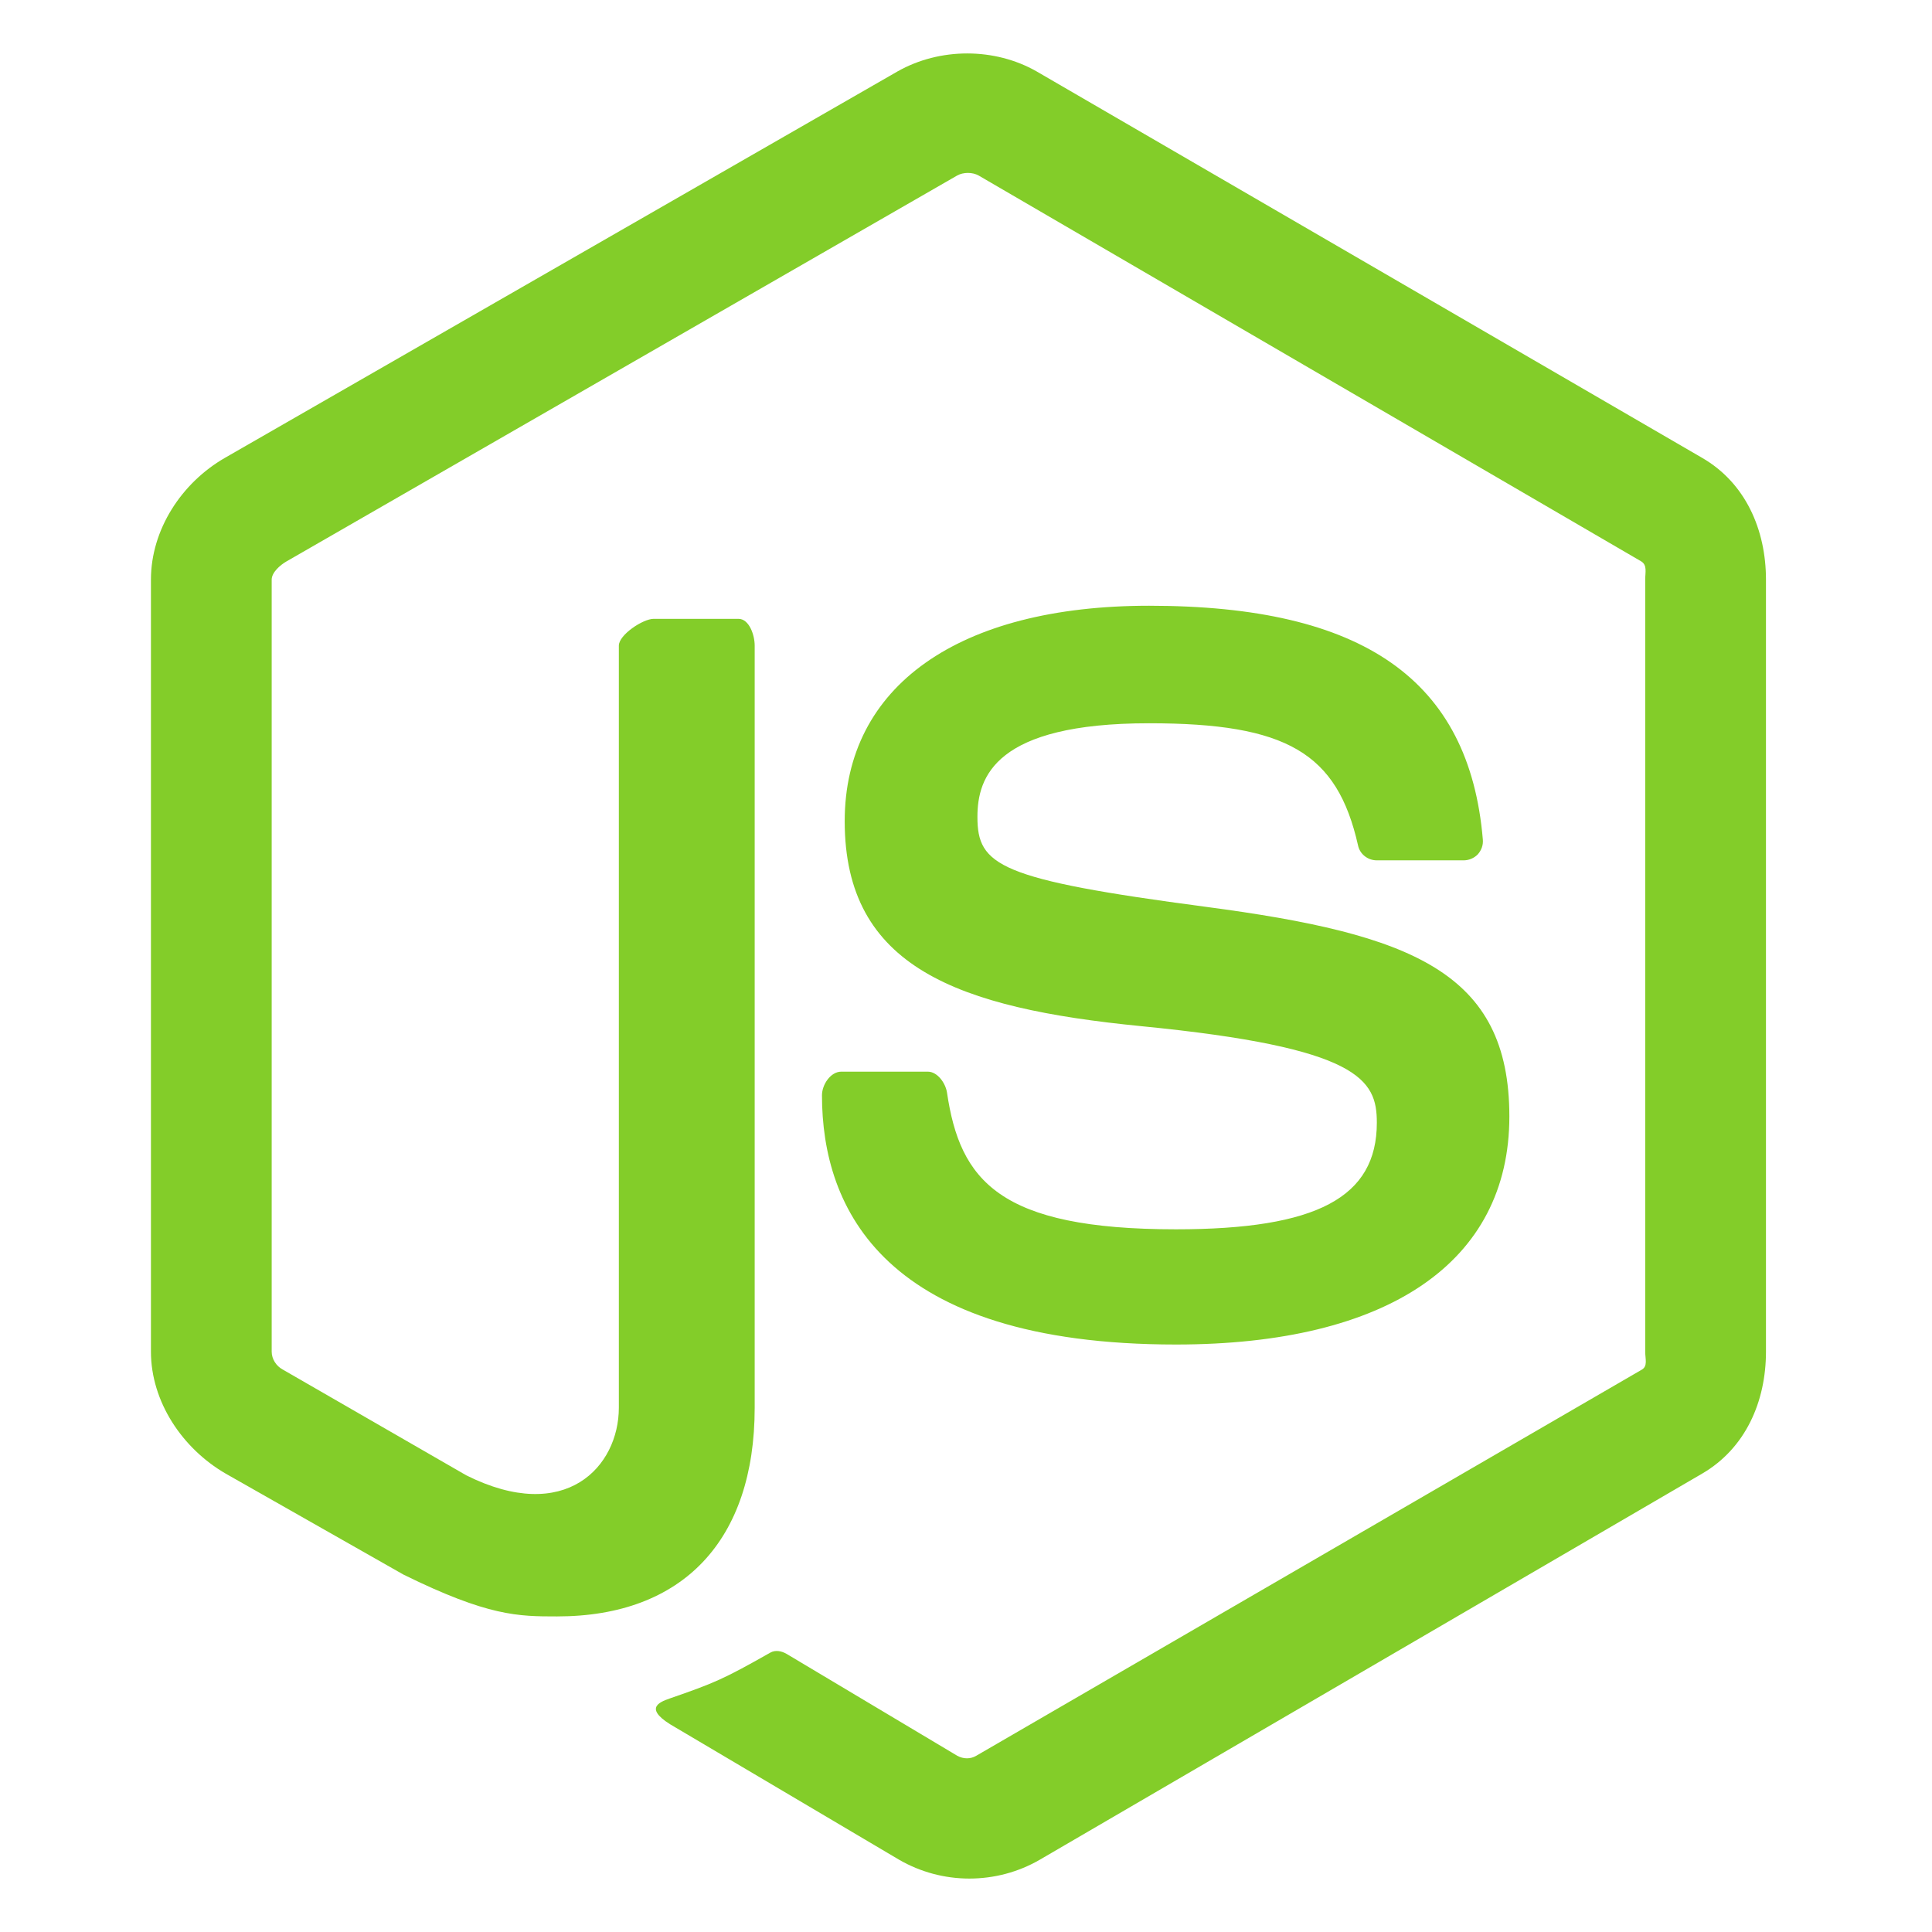
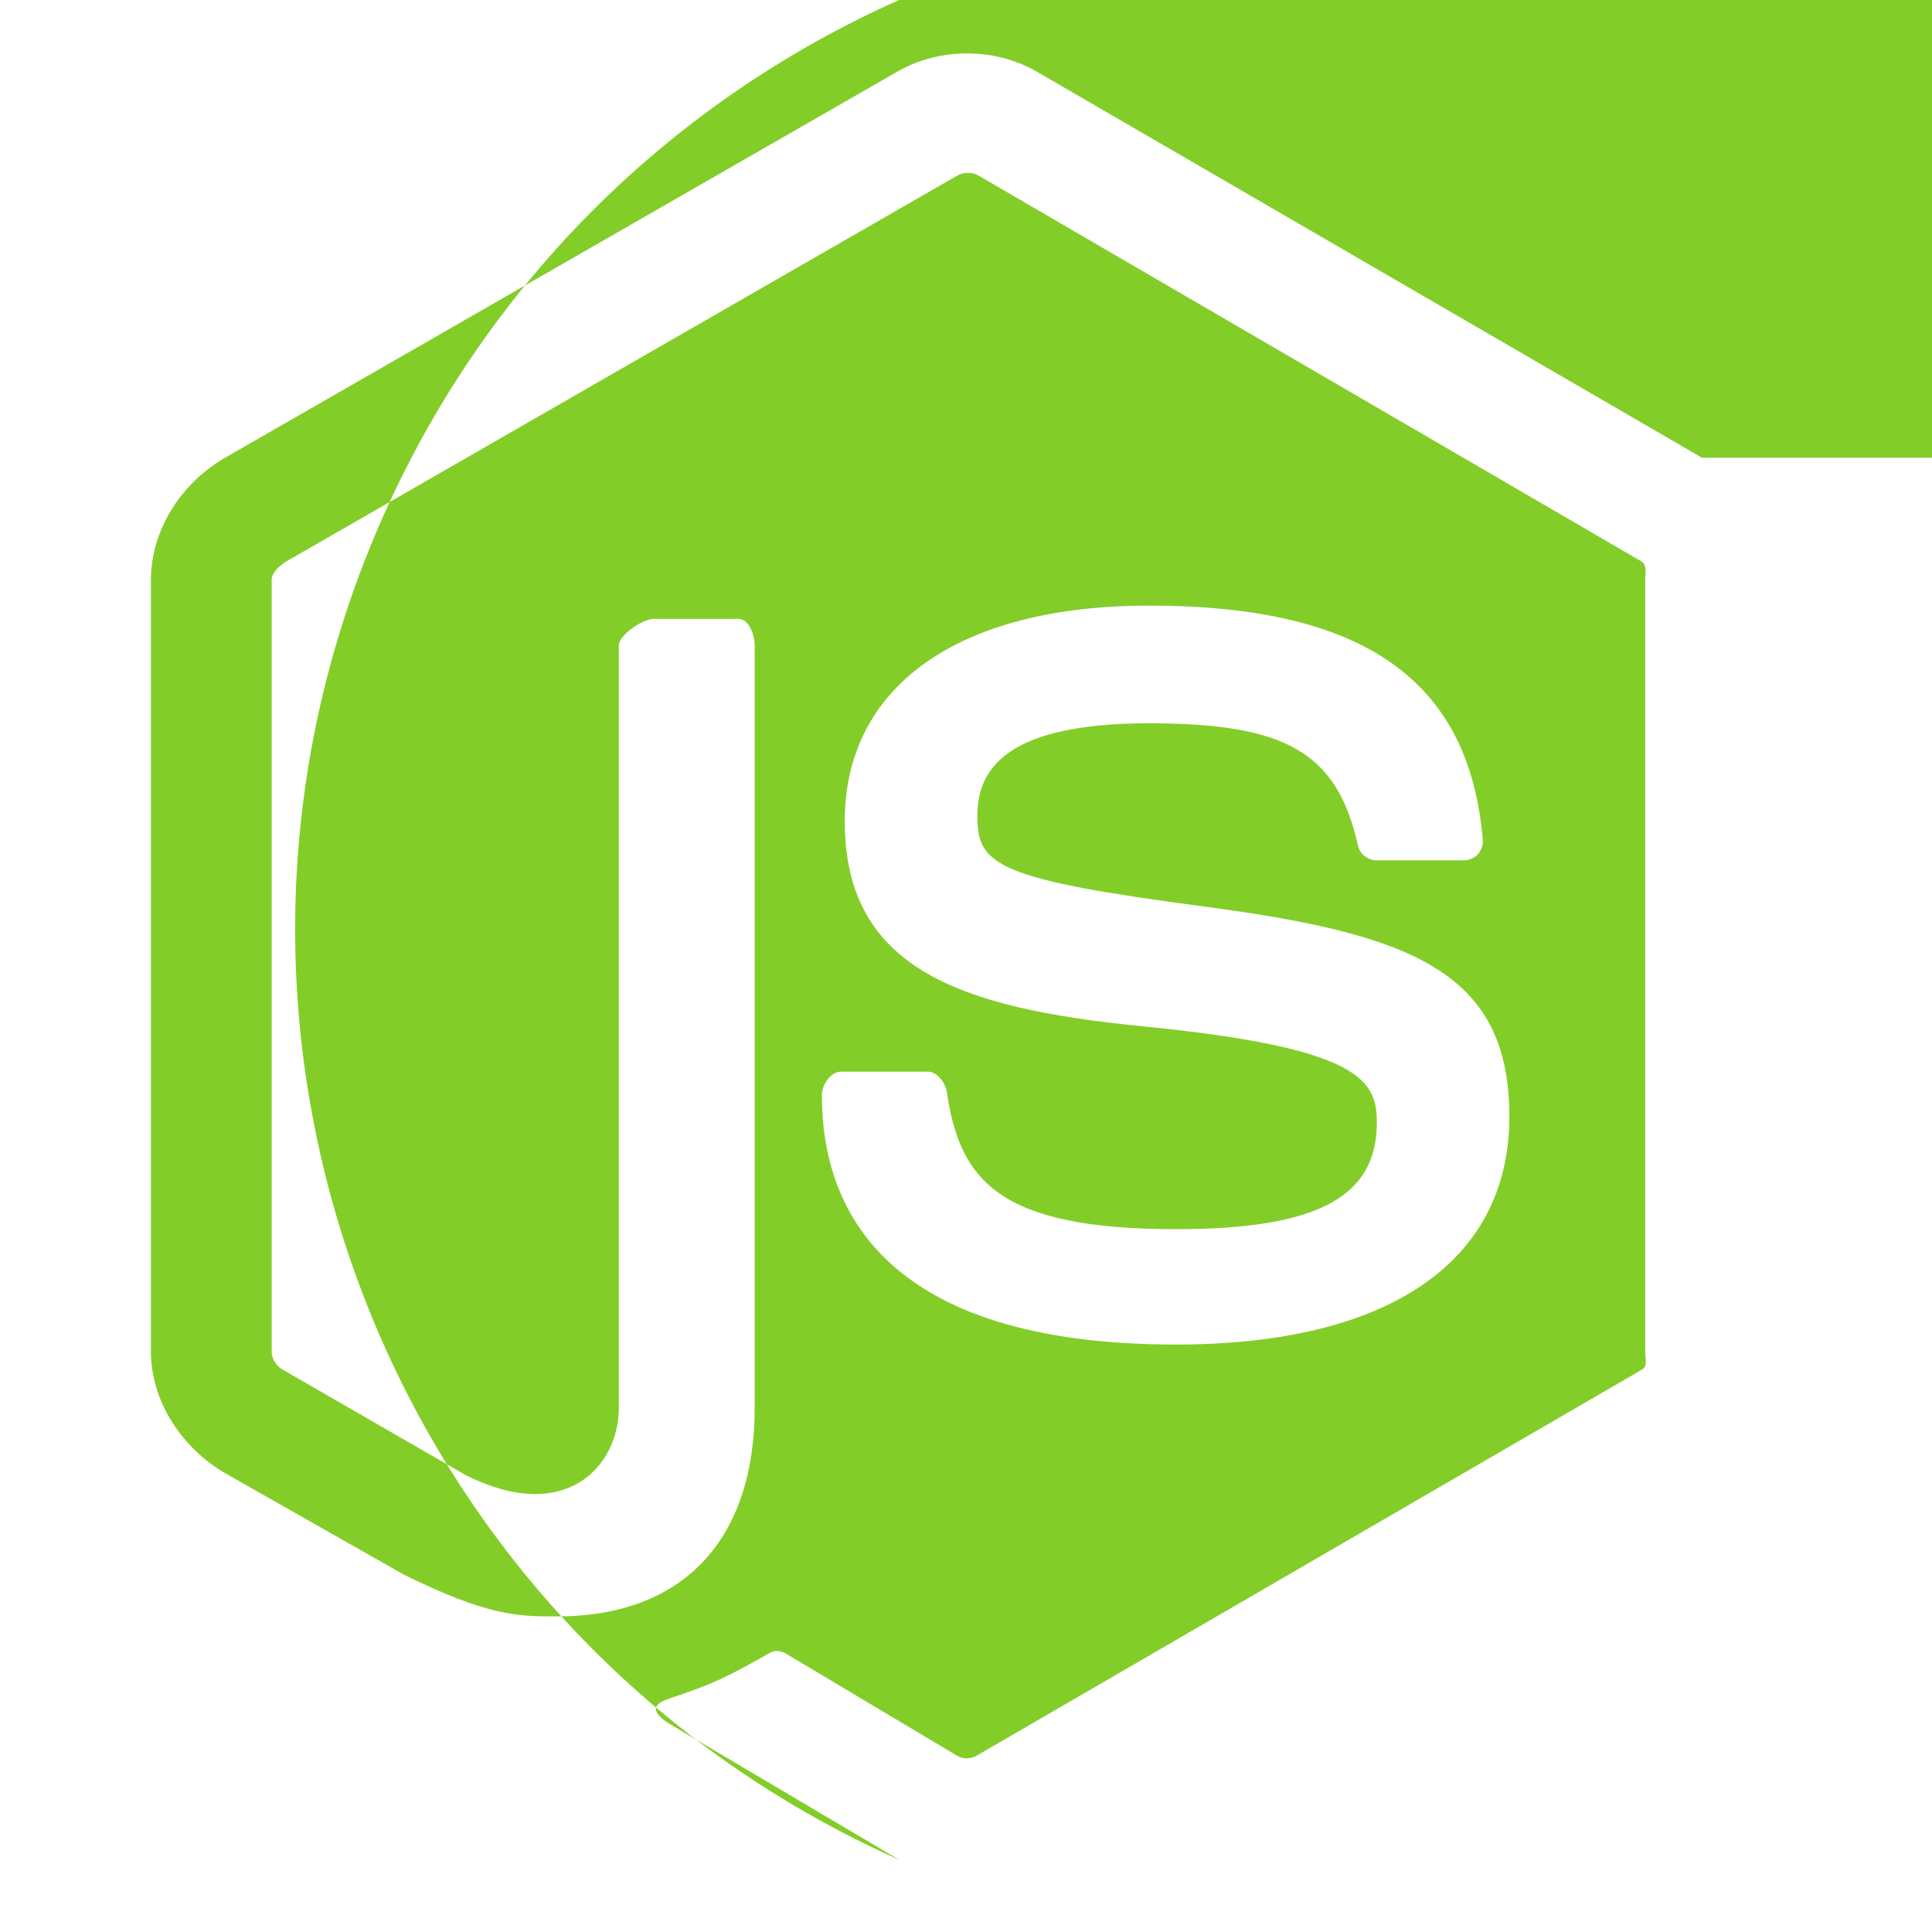
- <svg xmlns="http://www.w3.org/2000/svg" viewBox="0 0 128 128">
-   <path fill="#83CD29" d="M112.771 30.334L68.674 4.729c-2.781-1.584-6.402-1.584-9.205 0L14.901 30.334C12.031 31.985 10 35.088 10 38.407v51.142c0 3.319 2.084 6.423 4.954 8.083l11.775 6.688c5.628 2.772 7.617 2.772 10.178 2.772 8.333 0 13.093-5.039 13.093-13.828v-50.49c0-.713-.371-1.774-1.071-1.774h-5.623C42.594 41 41 42.061 41 42.773v50.49c0 3.896-3.524 7.773-10.11 4.48L18.723 90.73c-.424-.23-.723-.693-.723-1.181V38.407c0-.482.555-.966.982-1.213l44.424-25.561c.415-.235 1.025-.235 1.439 0l43.882 25.555c.42.253.272.722.272 1.219v51.142c0 .488.183.963-.232 1.198l-44.086 25.576c-.378.227-.847.227-1.261 0l-11.307-6.749c-.341-.198-.746-.269-1.073-.086-3.146 1.783-3.726 2.02-6.677 3.043-.726.253-1.797.692.41 1.929l14.798 8.754a9.294 9.294 0 004.647 1.246c1.642 0 3.25-.426 4.667-1.246l43.885-25.582c2.87-1.672 4.23-4.764 4.23-8.083V38.407c0-3.319-1.36-6.414-4.229-8.073zM77.91 81.445c-11.726 0-14.309-3.235-15.17-9.066-.1-.628-.633-1.379-1.272-1.379h-5.731c-.709 0-1.279.86-1.279 1.566 0 7.466 4.059 16.512 23.453 16.512 14.039 0 22.088-5.455 22.088-15.109 0-9.572-6.467-12.084-20.082-13.886-13.762-1.819-15.16-2.738-15.16-5.962 0-2.658 1.184-6.203 11.374-6.203 9.105 0 12.461 1.954 13.842 8.091.118.577.645.991 1.24.991h5.754c.354 0 .692-.143.94-.396.24-.272.367-.613.335-.979-.891-10.568-7.912-15.493-22.112-15.493-12.631 0-20.166 5.334-20.166 14.275 0 9.698 7.497 12.378 19.622 13.577 14.505 1.422 15.633 3.542 15.633 6.395 0 4.955-3.978 7.066-13.309 7.066z" />
+ <svg xmlns="http://www.w3.org/2000/svg" width="32pt" height="32pt" viewBox="0 0 32 32" version="1.0">
+   <g id="surface1">
+     <path style=" stroke:none;fill-rule:nonzero;fill:rgb(51.373%,80.392%,16.078%);fill-opacity:1;" d="M 28.191 7.582 L 17.168 1.184 C 16.473 0.785 15.566 0.785 14.867 1.184 L 3.727 7.582 C 3.008 7.996 2.5 8.773 2.5 9.602 L 2.5 22.387 C 2.5 23.219 3.02 23.992 3.738 24.406 L 6.684 26.078 C 8.09 26.773 8.586 26.773 9.227 26.773 C 11.309 26.773 12.5 25.512 12.5 23.316 L 12.5 10.695 C 12.5 10.516 12.406 10.25 12.23 10.25 L 10.828 10.25 C 10.648 10.25 10.25 10.516 10.25 10.691 L 10.25 23.316 C 10.25 24.289 9.367 25.258 7.723 24.438 L 4.68 22.684 C 4.574 22.625 4.5 22.508 4.5 22.387 L 4.5 9.602 C 4.5 9.48 4.641 9.359 4.746 9.297 L 15.852 2.91 C 15.957 2.848 16.109 2.848 16.211 2.91 L 27.184 9.297 C 27.285 9.359 27.25 9.477 27.25 9.602 L 27.25 22.387 C 27.25 22.508 27.297 22.629 27.191 22.688 L 16.172 29.082 C 16.074 29.137 15.957 29.137 15.855 29.082 L 13.027 27.395 C 12.941 27.344 12.84 27.328 12.762 27.371 C 11.973 27.816 11.828 27.879 11.09 28.133 C 10.91 28.195 10.641 28.305 11.191 28.613 L 14.895 30.805 C 6.387 27.016 2.562 17.047 6.352 8.539 C 10.141 0.035 20.109 -3.789 28.613 0 C 29.027 0 29.426 -0.105 29.781 -0.312 L 40.754 -6.707 C 41.469 -7.125 41.809 -7.898 41.809 -8.727 L 41.809 9.602 C 41.809 8.773 41.469 8 40.754 7.582 Z M 19.477 20.359 C 16.547 20.359 15.898 19.551 15.684 18.094 C 15.66 17.938 15.527 17.75 15.367 17.75 L 13.934 17.75 C 13.758 17.75 13.613 17.965 13.613 18.141 C 13.613 20.008 14.629 22.27 19.477 22.27 C 22.988 22.27 25 20.906 25 18.492 C 25 16.098 23.383 15.473 19.98 15.02 C 16.539 14.566 16.188 14.336 16.188 13.531 C 16.188 12.867 16.484 11.98 19.031 11.98 C 21.309 11.98 22.148 12.469 22.492 14.004 C 22.523 14.148 22.656 14.25 22.805 14.25 L 24.242 14.25 C 24.332 14.25 24.414 14.215 24.477 14.152 C 24.535 14.082 24.57 13.996 24.559 13.906 C 24.336 11.266 22.582 10.031 19.031 10.031 C 15.875 10.031 13.992 11.367 13.992 13.602 C 13.992 16.027 15.867 16.695 18.898 16.996 C 22.523 17.352 22.805 17.883 22.805 18.594 C 22.805 19.832 21.809 20.359 19.477 20.359 Z M 19.477 20.359 " />
+   </g>
</svg>
